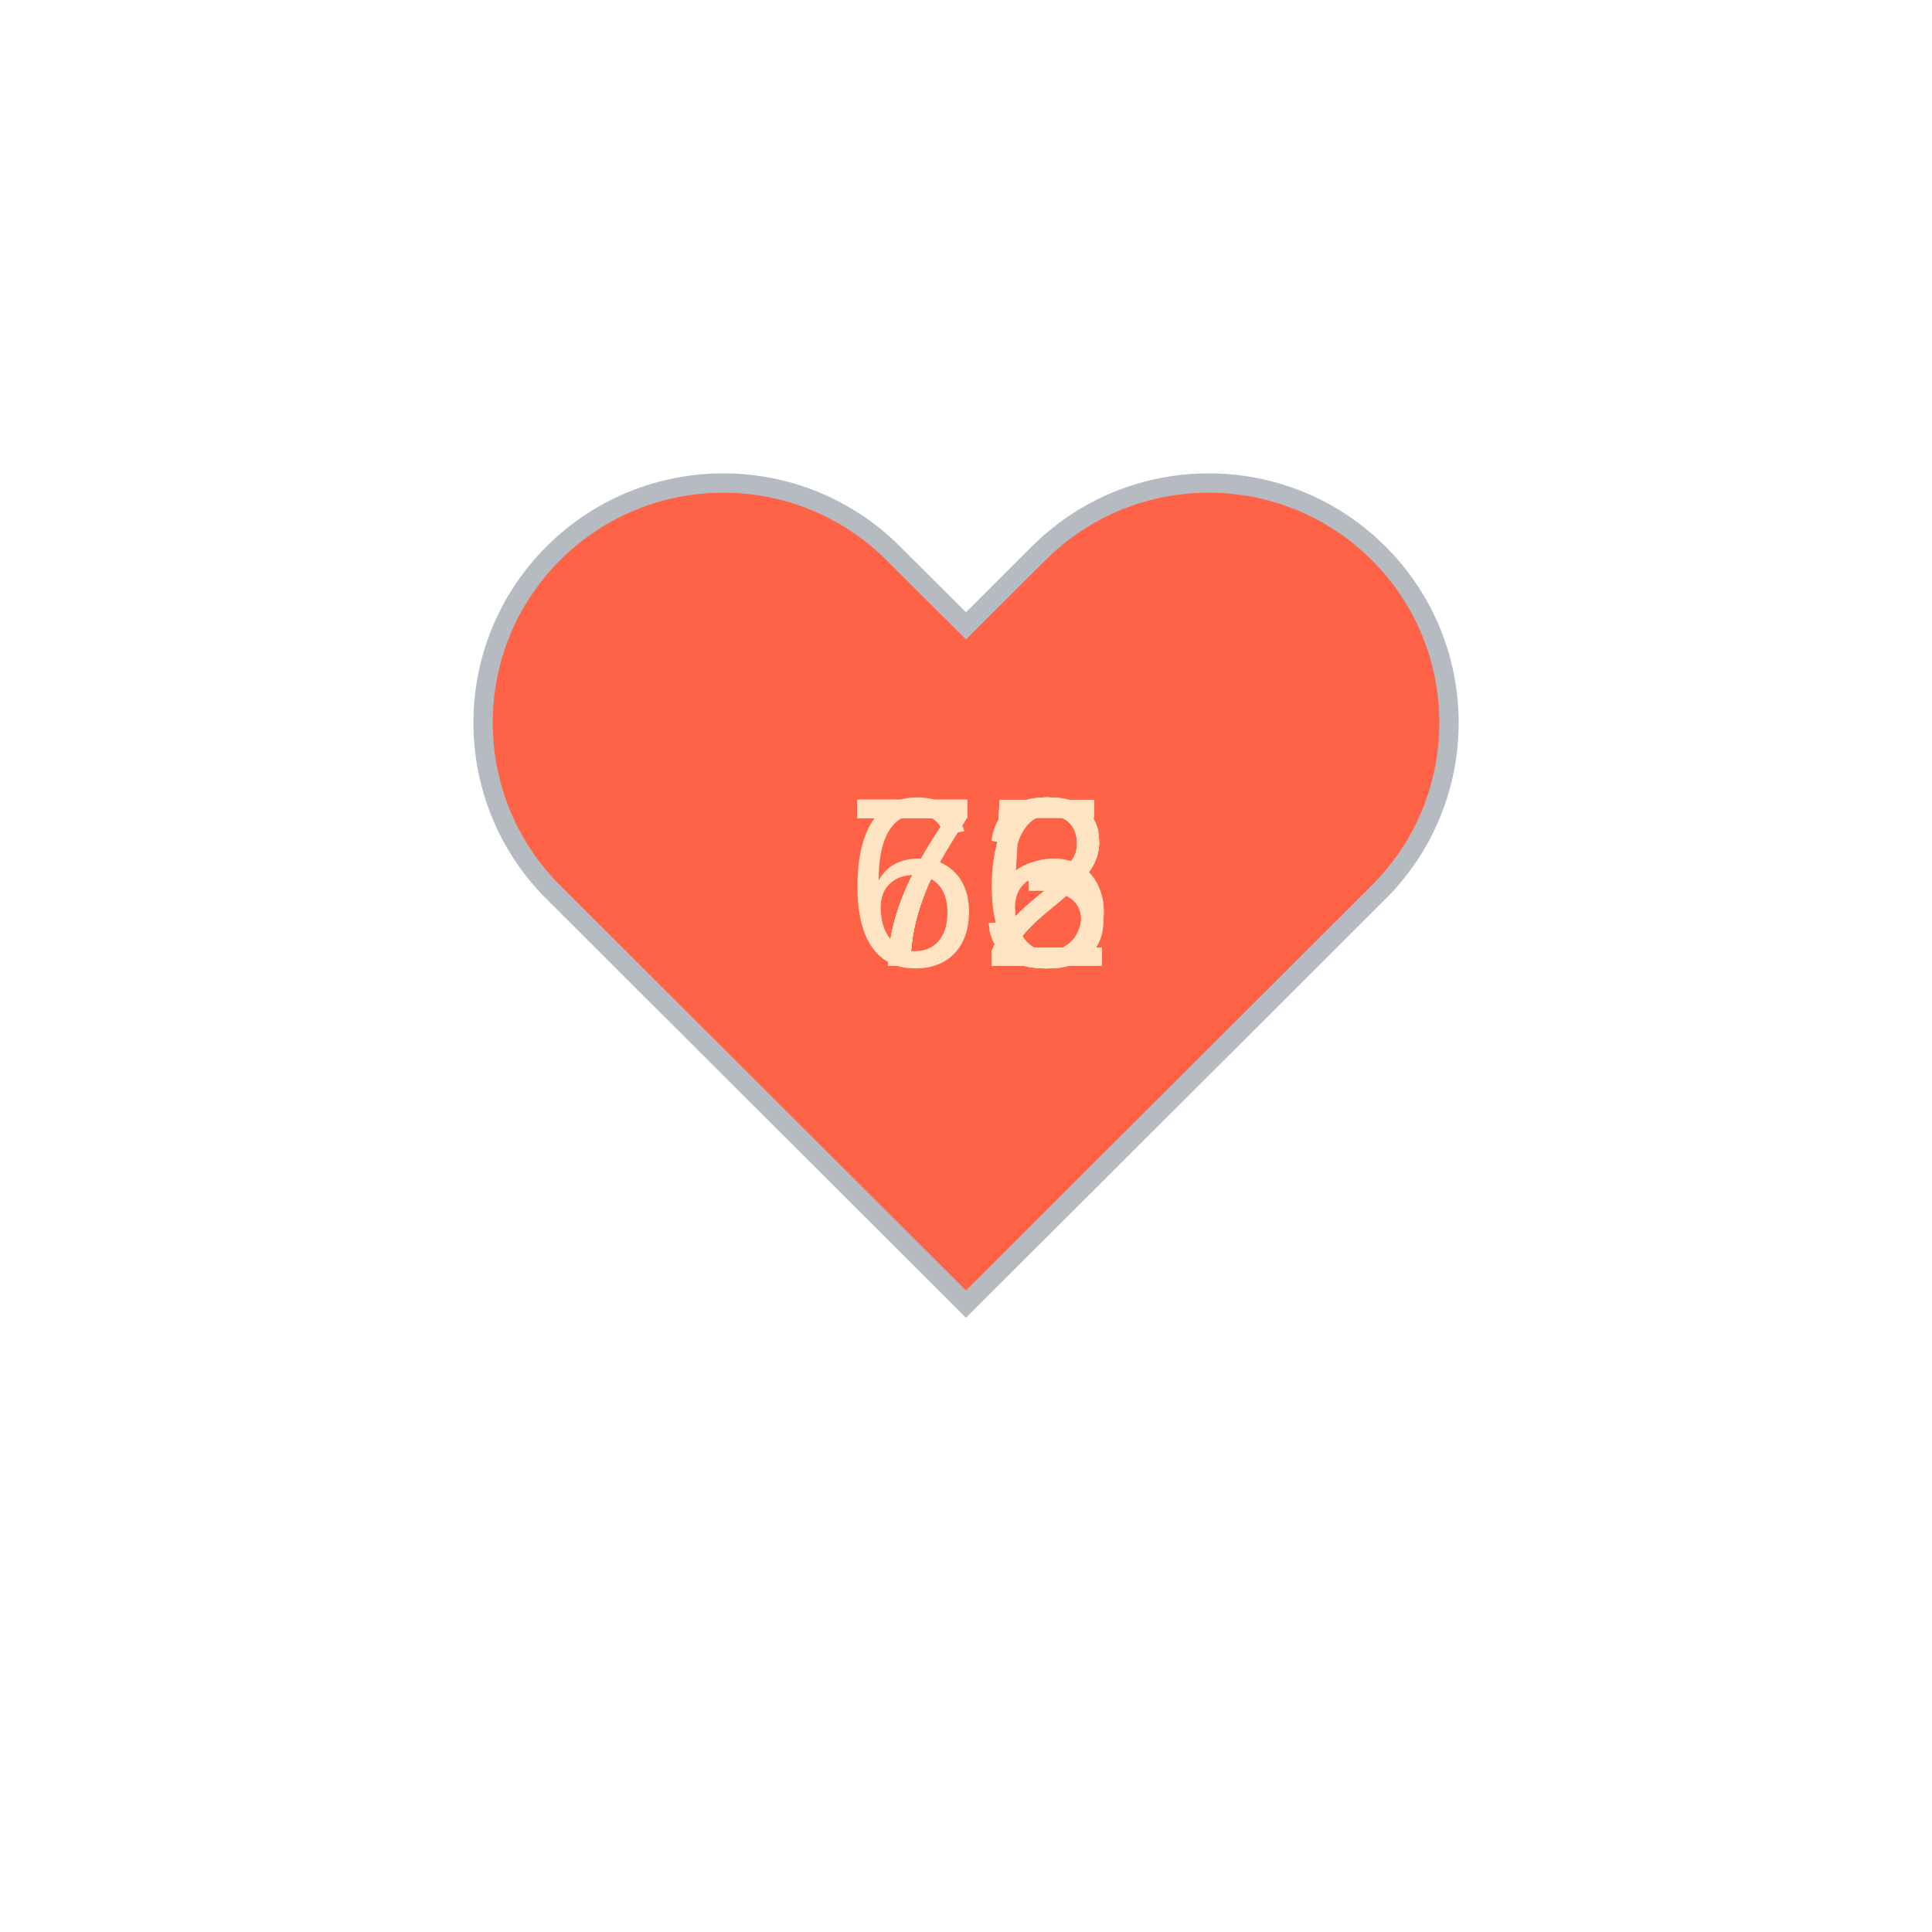
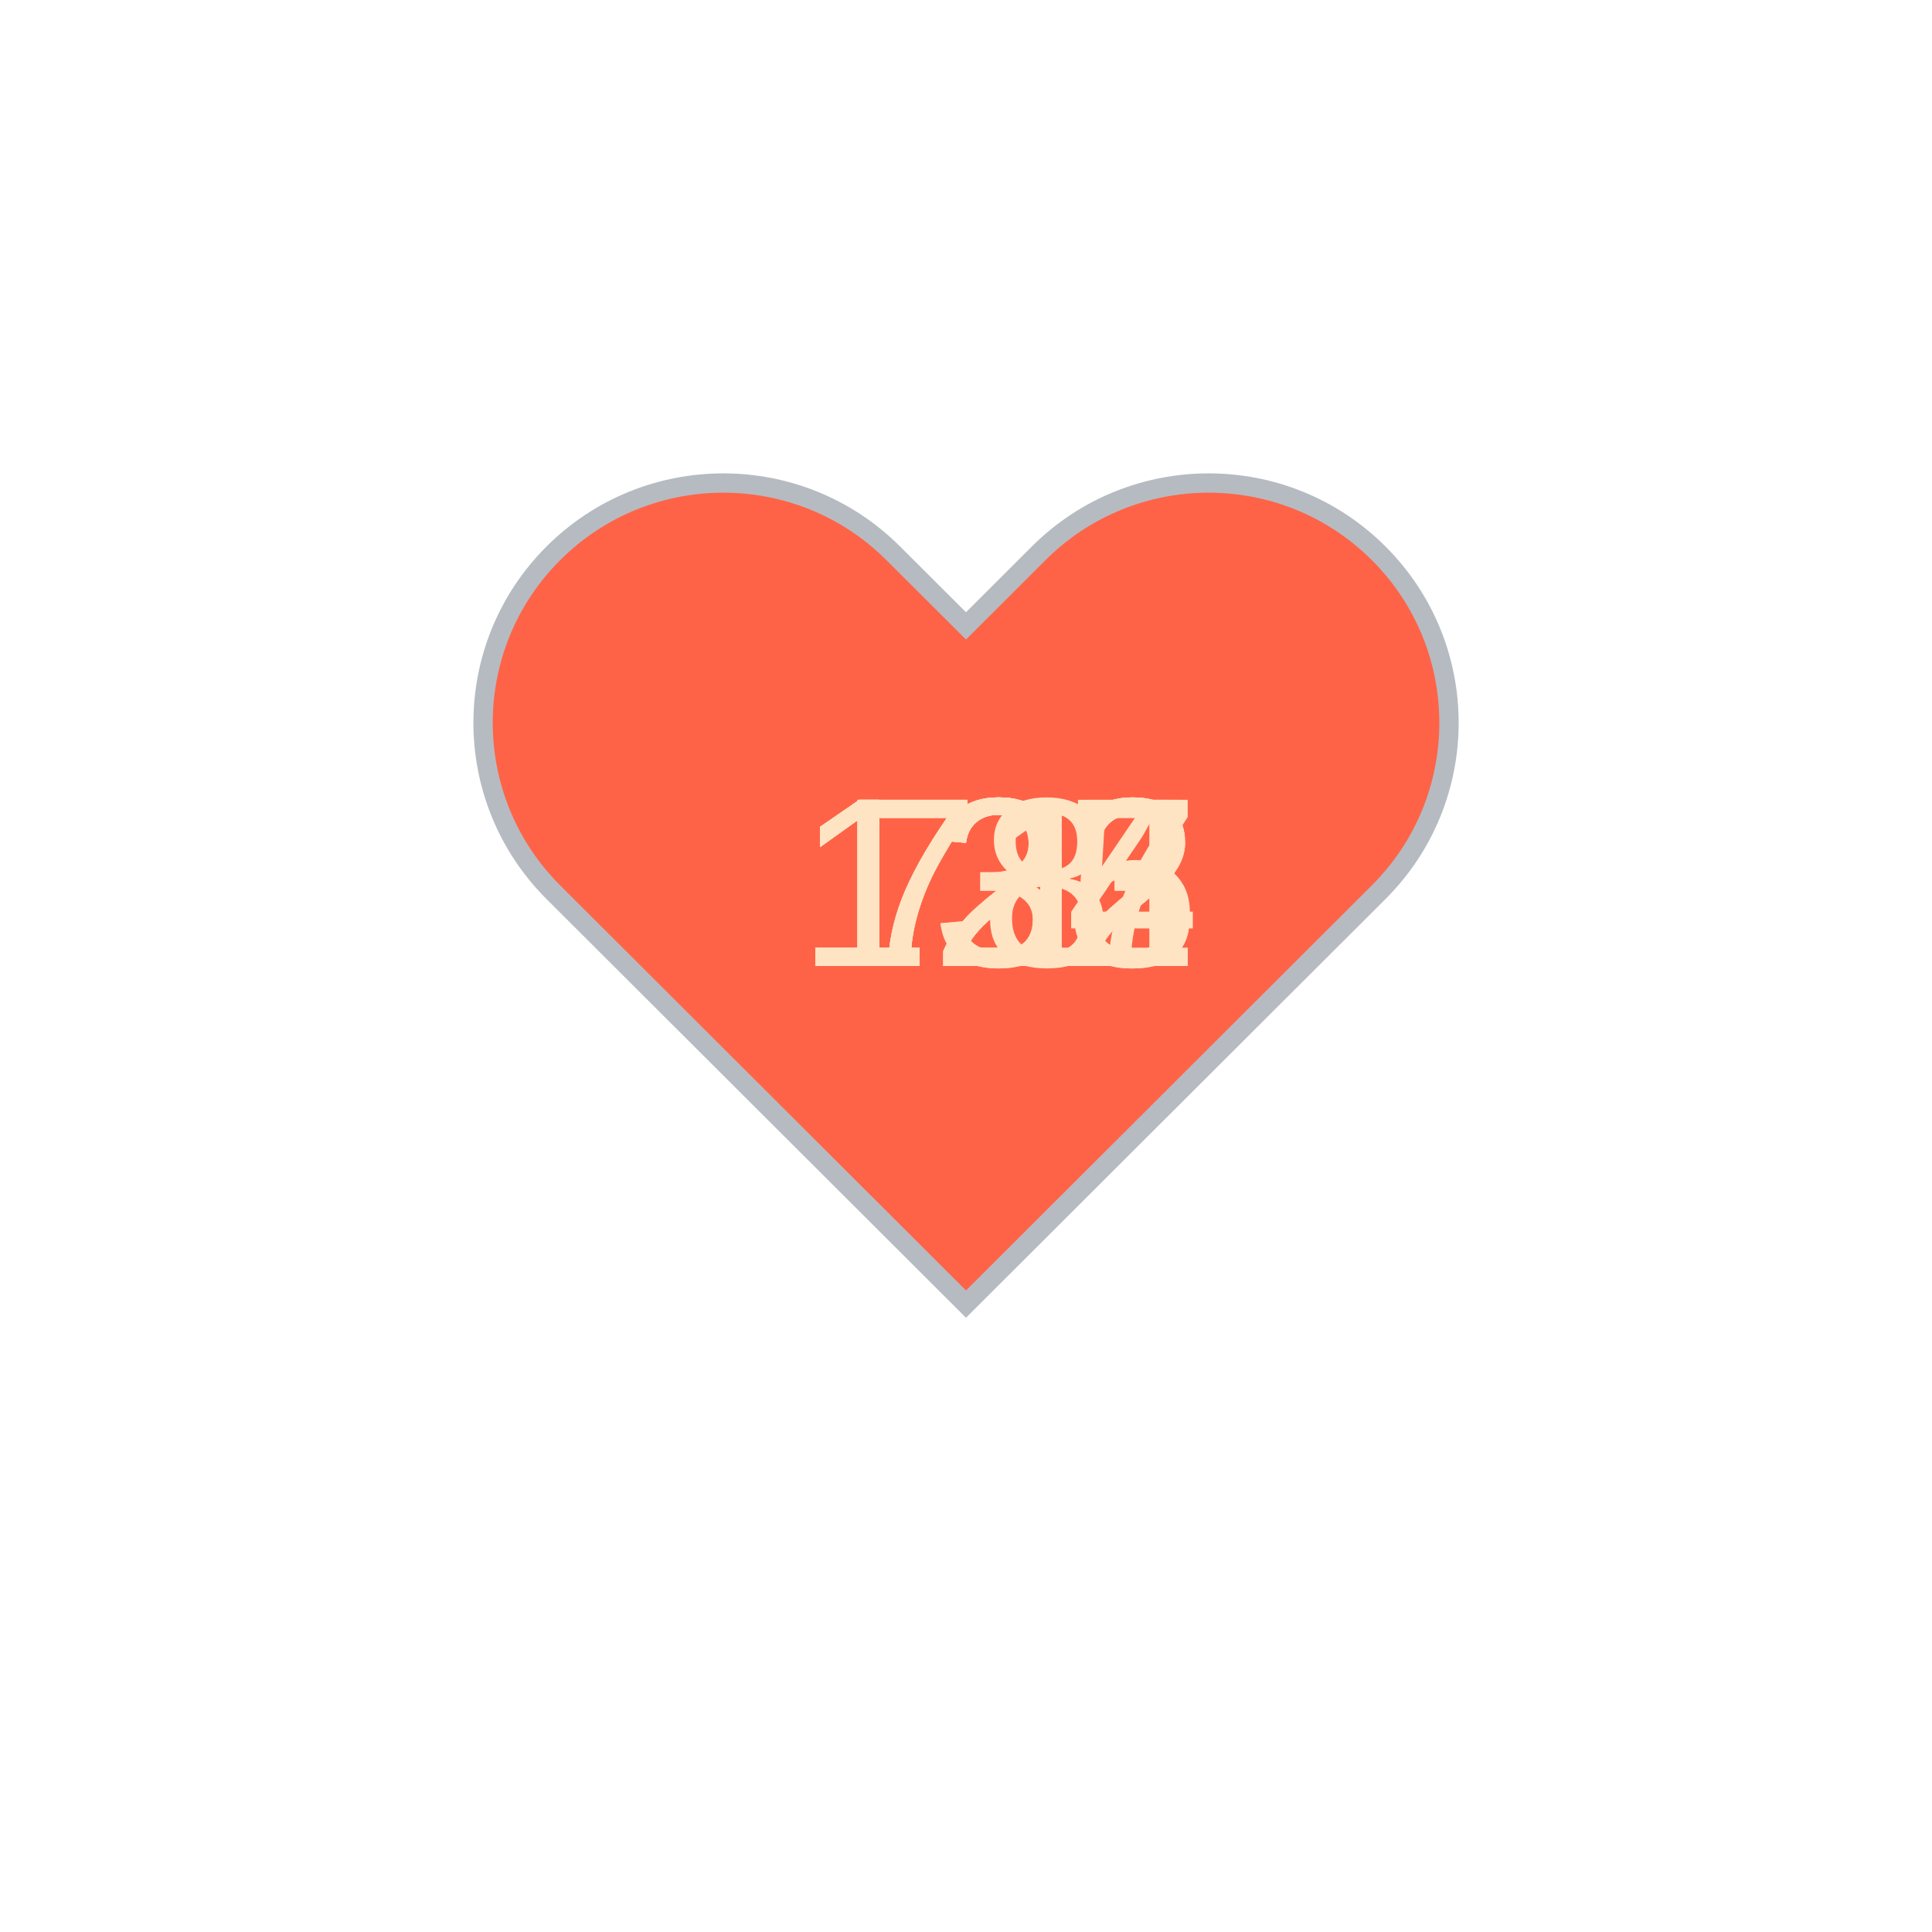
<svg xmlns="http://www.w3.org/2000/svg" baseProfile="full" height="150" version="1.1" viewBox="0,0,200,200" width="150">
  <defs />
  <g transform="translate(100 100)">
    <path d="M92.71,7.27L92.71,7.27c-9.71-9.69-25.46-9.69-35.18,0L50,14.79l-7.54-7.52C32.75-2.42,17-2.42,7.29,7.27v0 c-9.71,9.69-9.71,25.41,0,35.1L50,85l42.71-42.63C102.43,32.68,102.43,16.96,92.71,7.27z" fill="tomato" stroke="#B6BBC1" stroke-width="2" transform="translate(-50 -50)" />
    <animateTransform additive="sum" attributeName="transform" dur="1.2s" repeatCount="indefinite" type="scale" values="1; 1.5; 1.25; 1.5; 1.5; 1;" />
-     <text fill="bisque" style="font-size:25px; font-family:Arial" transform="translate(-12.5 0)">75<animate attributeName="visibility" dur="12.0s" keyTimes="0;0.1;0.2;0.3;0.4;0.5;0.6;0.7;0.8;0.9;1.0" repeatCount="indefinite" values="visible;hidden;hidden;hidden;hidden;hidden;hidden;hidden;hidden;hidden;hidden" />
+     <text fill="bisque" style="font-size:25px; font-family:Arial" transform="translate(-12.5 0)">78<animate attributeName="visibility" dur="12.0s" keyTimes="0;0.1;0.2;0.3;0.4;0.5;0.6;0.7;0.8;0.9;1.0" repeatCount="indefinite" values="visible;hidden;hidden;hidden;hidden;hidden;hidden;hidden;hidden;hidden;hidden" />
    </text>
-     <text fill="bisque" style="font-size:25px; font-family:Arial" transform="translate(-12.5 0)">73<animate attributeName="visibility" dur="12.0s" keyTimes="0;0.1;0.2;0.3;0.4;0.5;0.6;0.7;0.8;0.9;1.0" repeatCount="indefinite" values="hidden;visible;hidden;hidden;hidden;hidden;hidden;hidden;hidden;hidden;hidden" />
+     <text fill="bisque" style="font-size:25px; font-family:Arial" transform="translate(-12.5 0)">71<animate attributeName="visibility" dur="12.0s" keyTimes="0;0.1;0.2;0.3;0.4;0.5;0.6;0.7;0.8;0.9;1.0" repeatCount="indefinite" values="hidden;visible;hidden;hidden;hidden;hidden;hidden;hidden;hidden;hidden;hidden" />
    </text>
-     <text fill="bisque" style="font-size:25px; font-family:Arial" transform="translate(-12.5 0)">73<animate attributeName="visibility" dur="12.0s" keyTimes="0;0.1;0.2;0.3;0.4;0.5;0.6;0.7;0.8;0.9;1.0" repeatCount="indefinite" values="hidden;hidden;visible;hidden;hidden;hidden;hidden;hidden;hidden;hidden;hidden" />
+     <text fill="bisque" style="font-size:25px; font-family:Arial" transform="translate(-12.5 0)">71<animate attributeName="visibility" dur="12.0s" keyTimes="0;0.1;0.2;0.3;0.4;0.5;0.6;0.7;0.8;0.9;1.0" repeatCount="indefinite" values="hidden;hidden;visible;hidden;hidden;hidden;hidden;hidden;hidden;hidden;hidden" />
    </text>
-     <text fill="bisque" style="font-size:25px; font-family:Arial" transform="translate(-12.5 0)">72<animate attributeName="visibility" dur="12.0s" keyTimes="0;0.1;0.2;0.3;0.4;0.5;0.6;0.7;0.8;0.9;1.0" repeatCount="indefinite" values="hidden;hidden;hidden;visible;hidden;hidden;hidden;hidden;hidden;hidden;hidden" />
+     <text fill="bisque" style="font-size:25px; font-family:Arial" transform="translate(-17.5 0)">132<animate attributeName="visibility" dur="12.0s" keyTimes="0;0.1;0.2;0.3;0.4;0.5;0.6;0.7;0.8;0.9;1.0" repeatCount="indefinite" values="hidden;hidden;hidden;visible;hidden;hidden;hidden;hidden;hidden;hidden;hidden" />
    </text>
-     <text fill="bisque" style="font-size:25px; font-family:Arial" transform="translate(-12.5 0)">72<animate attributeName="visibility" dur="12.0s" keyTimes="0;0.1;0.2;0.3;0.4;0.5;0.6;0.7;0.8;0.9;1.0" repeatCount="indefinite" values="hidden;hidden;hidden;hidden;visible;hidden;hidden;hidden;hidden;hidden;hidden" />
+     <text fill="bisque" style="font-size:25px; font-family:Arial" transform="translate(-17.5 0)">132<animate attributeName="visibility" dur="12.0s" keyTimes="0;0.1;0.2;0.3;0.4;0.5;0.6;0.7;0.8;0.9;1.0" repeatCount="indefinite" values="hidden;hidden;hidden;hidden;visible;hidden;hidden;hidden;hidden;hidden;hidden" />
    </text>
-     <text fill="bisque" style="font-size:25px; font-family:Arial" transform="translate(-12.5 0)">72<animate attributeName="visibility" dur="12.0s" keyTimes="0;0.1;0.2;0.3;0.4;0.5;0.6;0.7;0.8;0.9;1.0" repeatCount="indefinite" values="hidden;hidden;hidden;hidden;hidden;visible;hidden;hidden;hidden;hidden;hidden" />
+     <text fill="bisque" style="font-size:25px; font-family:Arial" transform="translate(-17.5 0)">123<animate attributeName="visibility" dur="12.0s" keyTimes="0;0.1;0.2;0.3;0.4;0.5;0.6;0.7;0.8;0.9;1.0" repeatCount="indefinite" values="hidden;hidden;hidden;hidden;hidden;visible;hidden;hidden;hidden;hidden;hidden" />
    </text>
-     <text fill="bisque" style="font-size:25px; font-family:Arial" transform="translate(-12.5 0)">75<animate attributeName="visibility" dur="12.0s" keyTimes="0;0.1;0.2;0.3;0.4;0.5;0.6;0.7;0.8;0.9;1.0" repeatCount="indefinite" values="hidden;hidden;hidden;hidden;hidden;hidden;visible;hidden;hidden;hidden;hidden" />
+     <text fill="bisque" style="font-size:25px; font-family:Arial" transform="translate(-17.5 0)">123<animate attributeName="visibility" dur="12.0s" keyTimes="0;0.1;0.2;0.3;0.4;0.5;0.6;0.7;0.8;0.9;1.0" repeatCount="indefinite" values="hidden;hidden;hidden;hidden;hidden;hidden;visible;hidden;hidden;hidden;hidden" />
    </text>
-     <text fill="bisque" style="font-size:25px; font-family:Arial" transform="translate(-12.5 0)">72<animate attributeName="visibility" dur="12.0s" keyTimes="0;0.1;0.2;0.3;0.4;0.5;0.6;0.7;0.8;0.9;1.0" repeatCount="indefinite" values="hidden;hidden;hidden;hidden;hidden;hidden;hidden;visible;hidden;hidden;hidden" />
+     <text fill="bisque" style="font-size:25px; font-family:Arial" transform="translate(-17.5 0)">125<animate attributeName="visibility" dur="12.0s" keyTimes="0;0.1;0.2;0.3;0.4;0.5;0.6;0.7;0.8;0.9;1.0" repeatCount="indefinite" values="hidden;hidden;hidden;hidden;hidden;hidden;hidden;visible;hidden;hidden;hidden" />
    </text>
-     <text fill="bisque" style="font-size:25px; font-family:Arial" transform="translate(-12.5 0)">72<animate attributeName="visibility" dur="12.0s" keyTimes="0;0.1;0.2;0.3;0.4;0.5;0.6;0.7;0.8;0.9;1.0" repeatCount="indefinite" values="hidden;hidden;hidden;hidden;hidden;hidden;hidden;hidden;visible;hidden;hidden" />
+     <text fill="bisque" style="font-size:25px; font-family:Arial" transform="translate(-17.5 0)">127<animate attributeName="visibility" dur="12.0s" keyTimes="0;0.1;0.2;0.3;0.4;0.5;0.6;0.7;0.8;0.9;1.0" repeatCount="indefinite" values="hidden;hidden;hidden;hidden;hidden;hidden;hidden;hidden;visible;hidden;hidden" />
    </text>
-     <text fill="bisque" style="font-size:25px; font-family:Arial" transform="translate(-12.5 0)">66<animate attributeName="visibility" dur="12.0s" keyTimes="0;0.1;0.2;0.3;0.4;0.5;0.6;0.7;0.8;0.9;1.0" repeatCount="indefinite" values="hidden;hidden;hidden;hidden;hidden;hidden;hidden;hidden;hidden;visible;hidden" />
+     <text fill="bisque" style="font-size:25px; font-family:Arial" transform="translate(-17.5 0)">124<animate attributeName="visibility" dur="12.0s" keyTimes="0;0.1;0.2;0.3;0.4;0.5;0.6;0.7;0.8;0.9;1.0" repeatCount="indefinite" values="hidden;hidden;hidden;hidden;hidden;hidden;hidden;hidden;hidden;visible;hidden" />
    </text>
  </g>
</svg>
